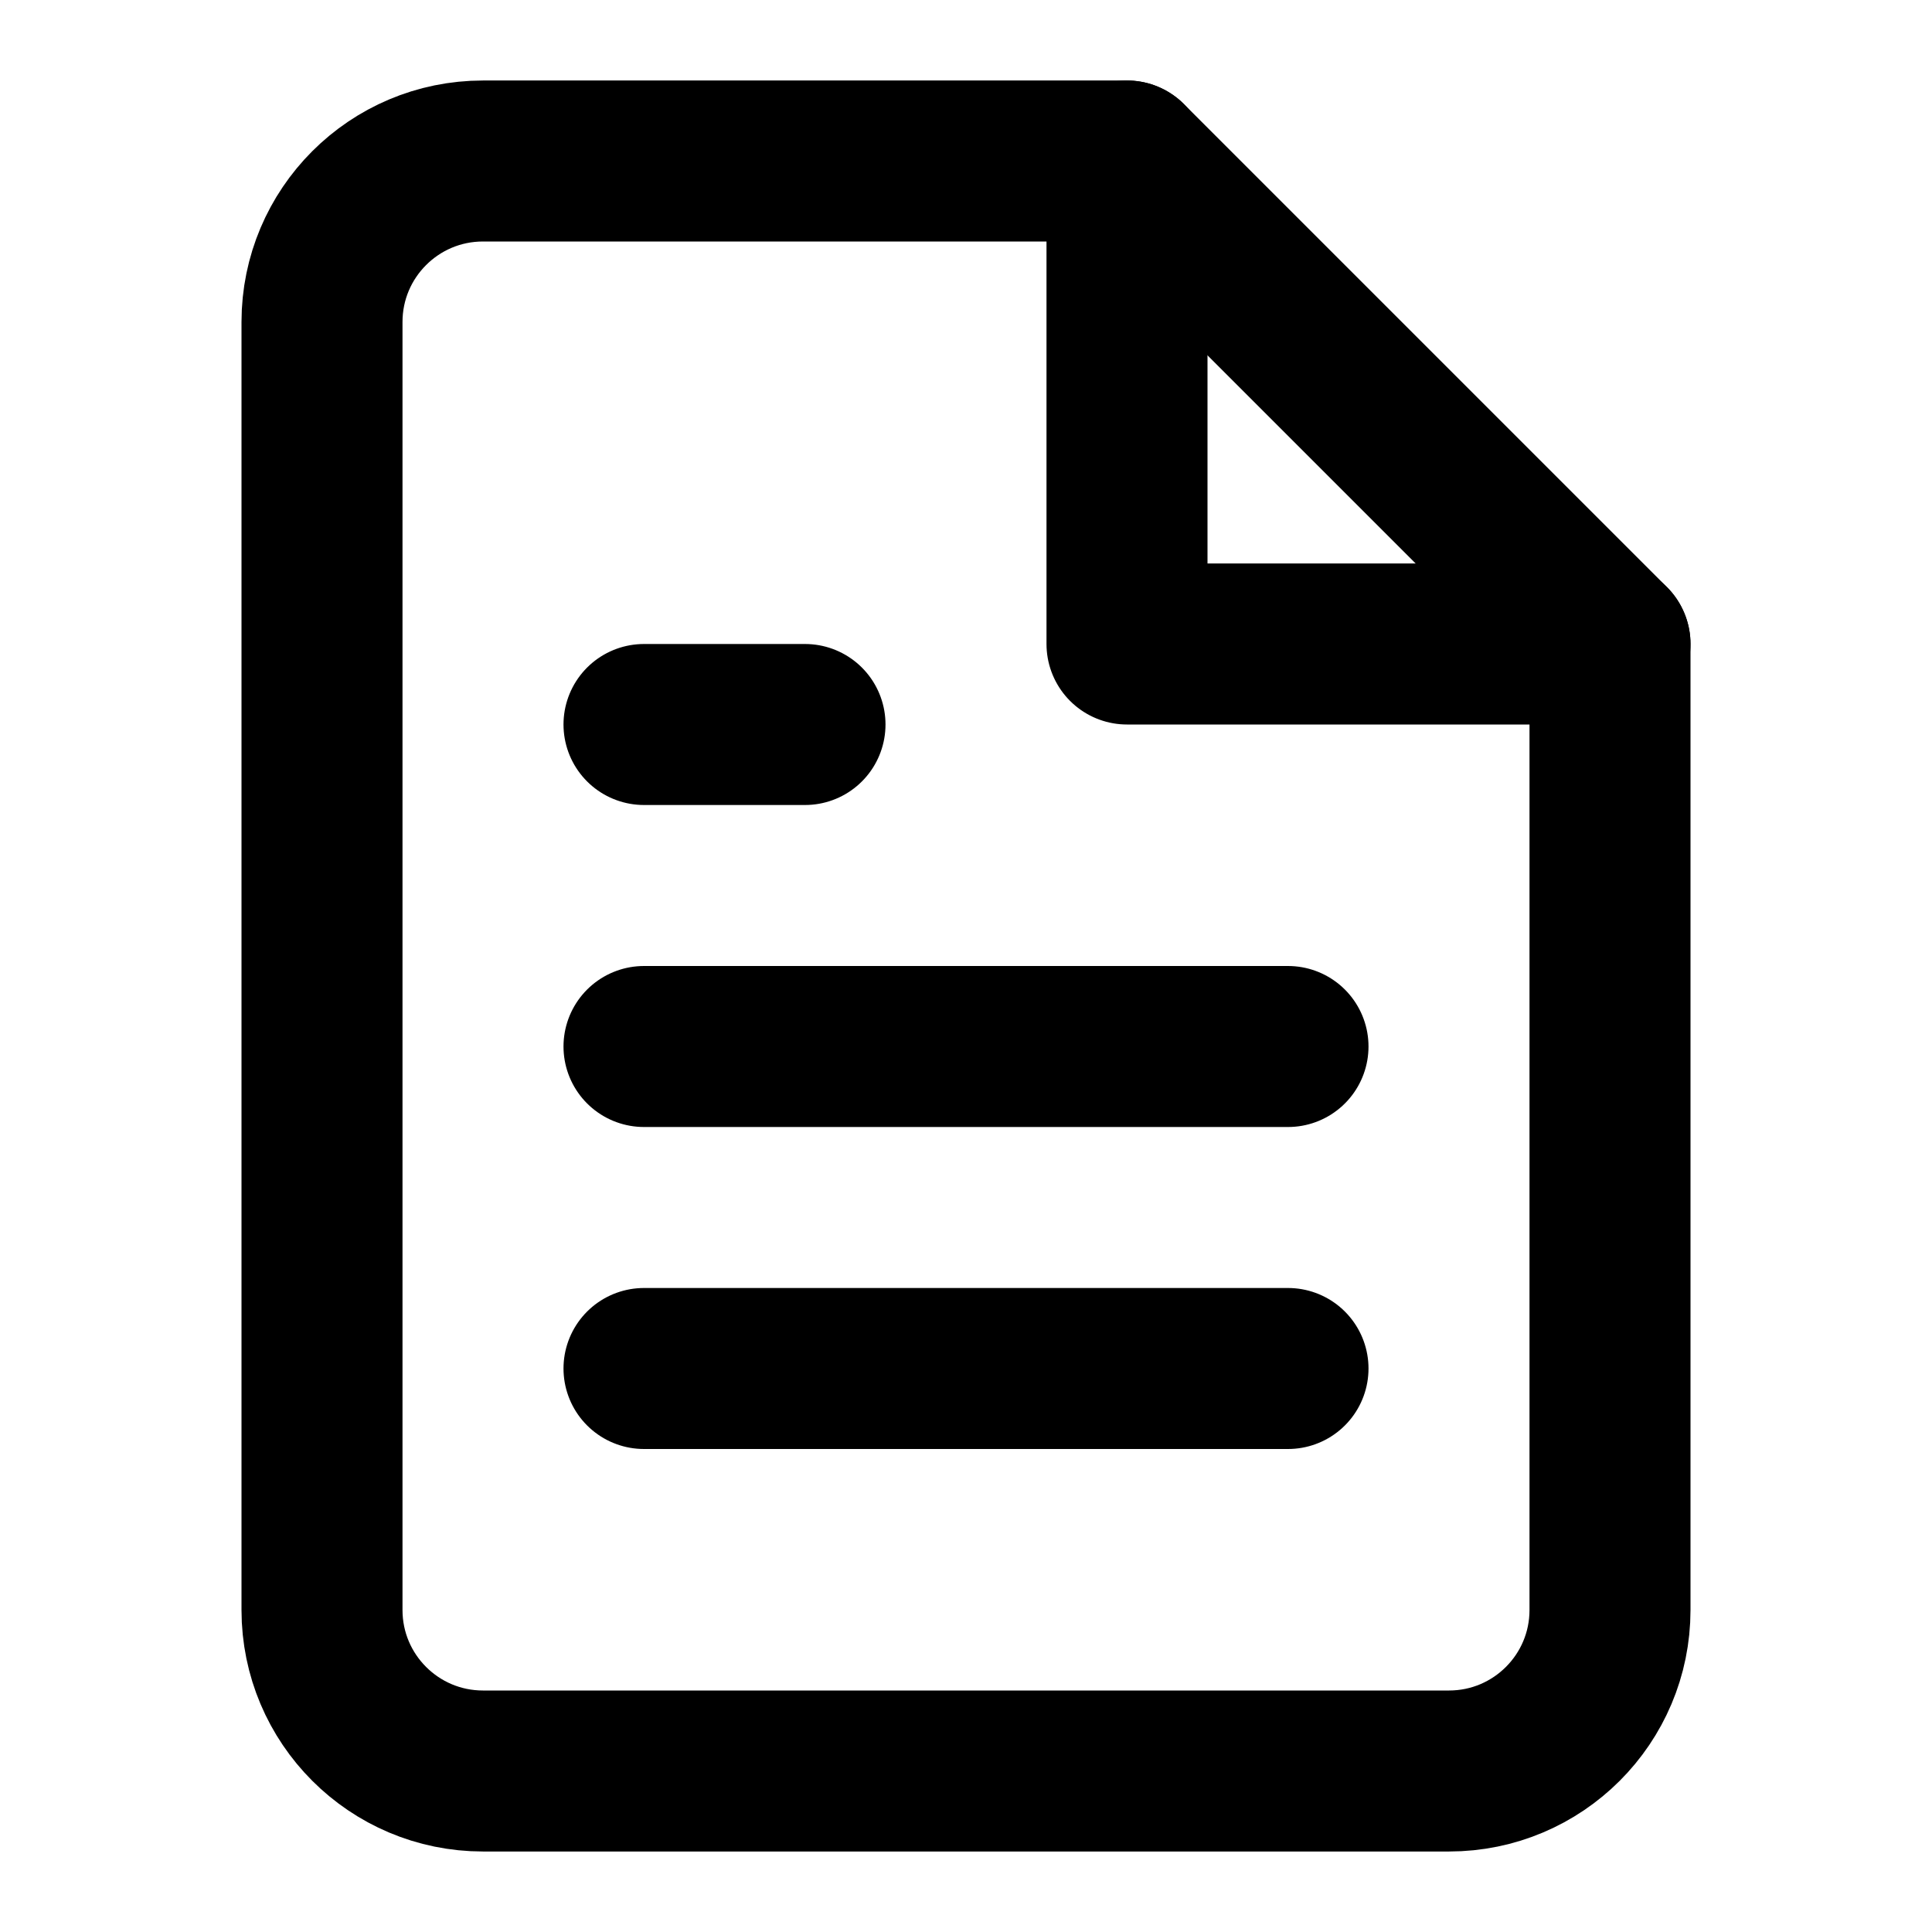
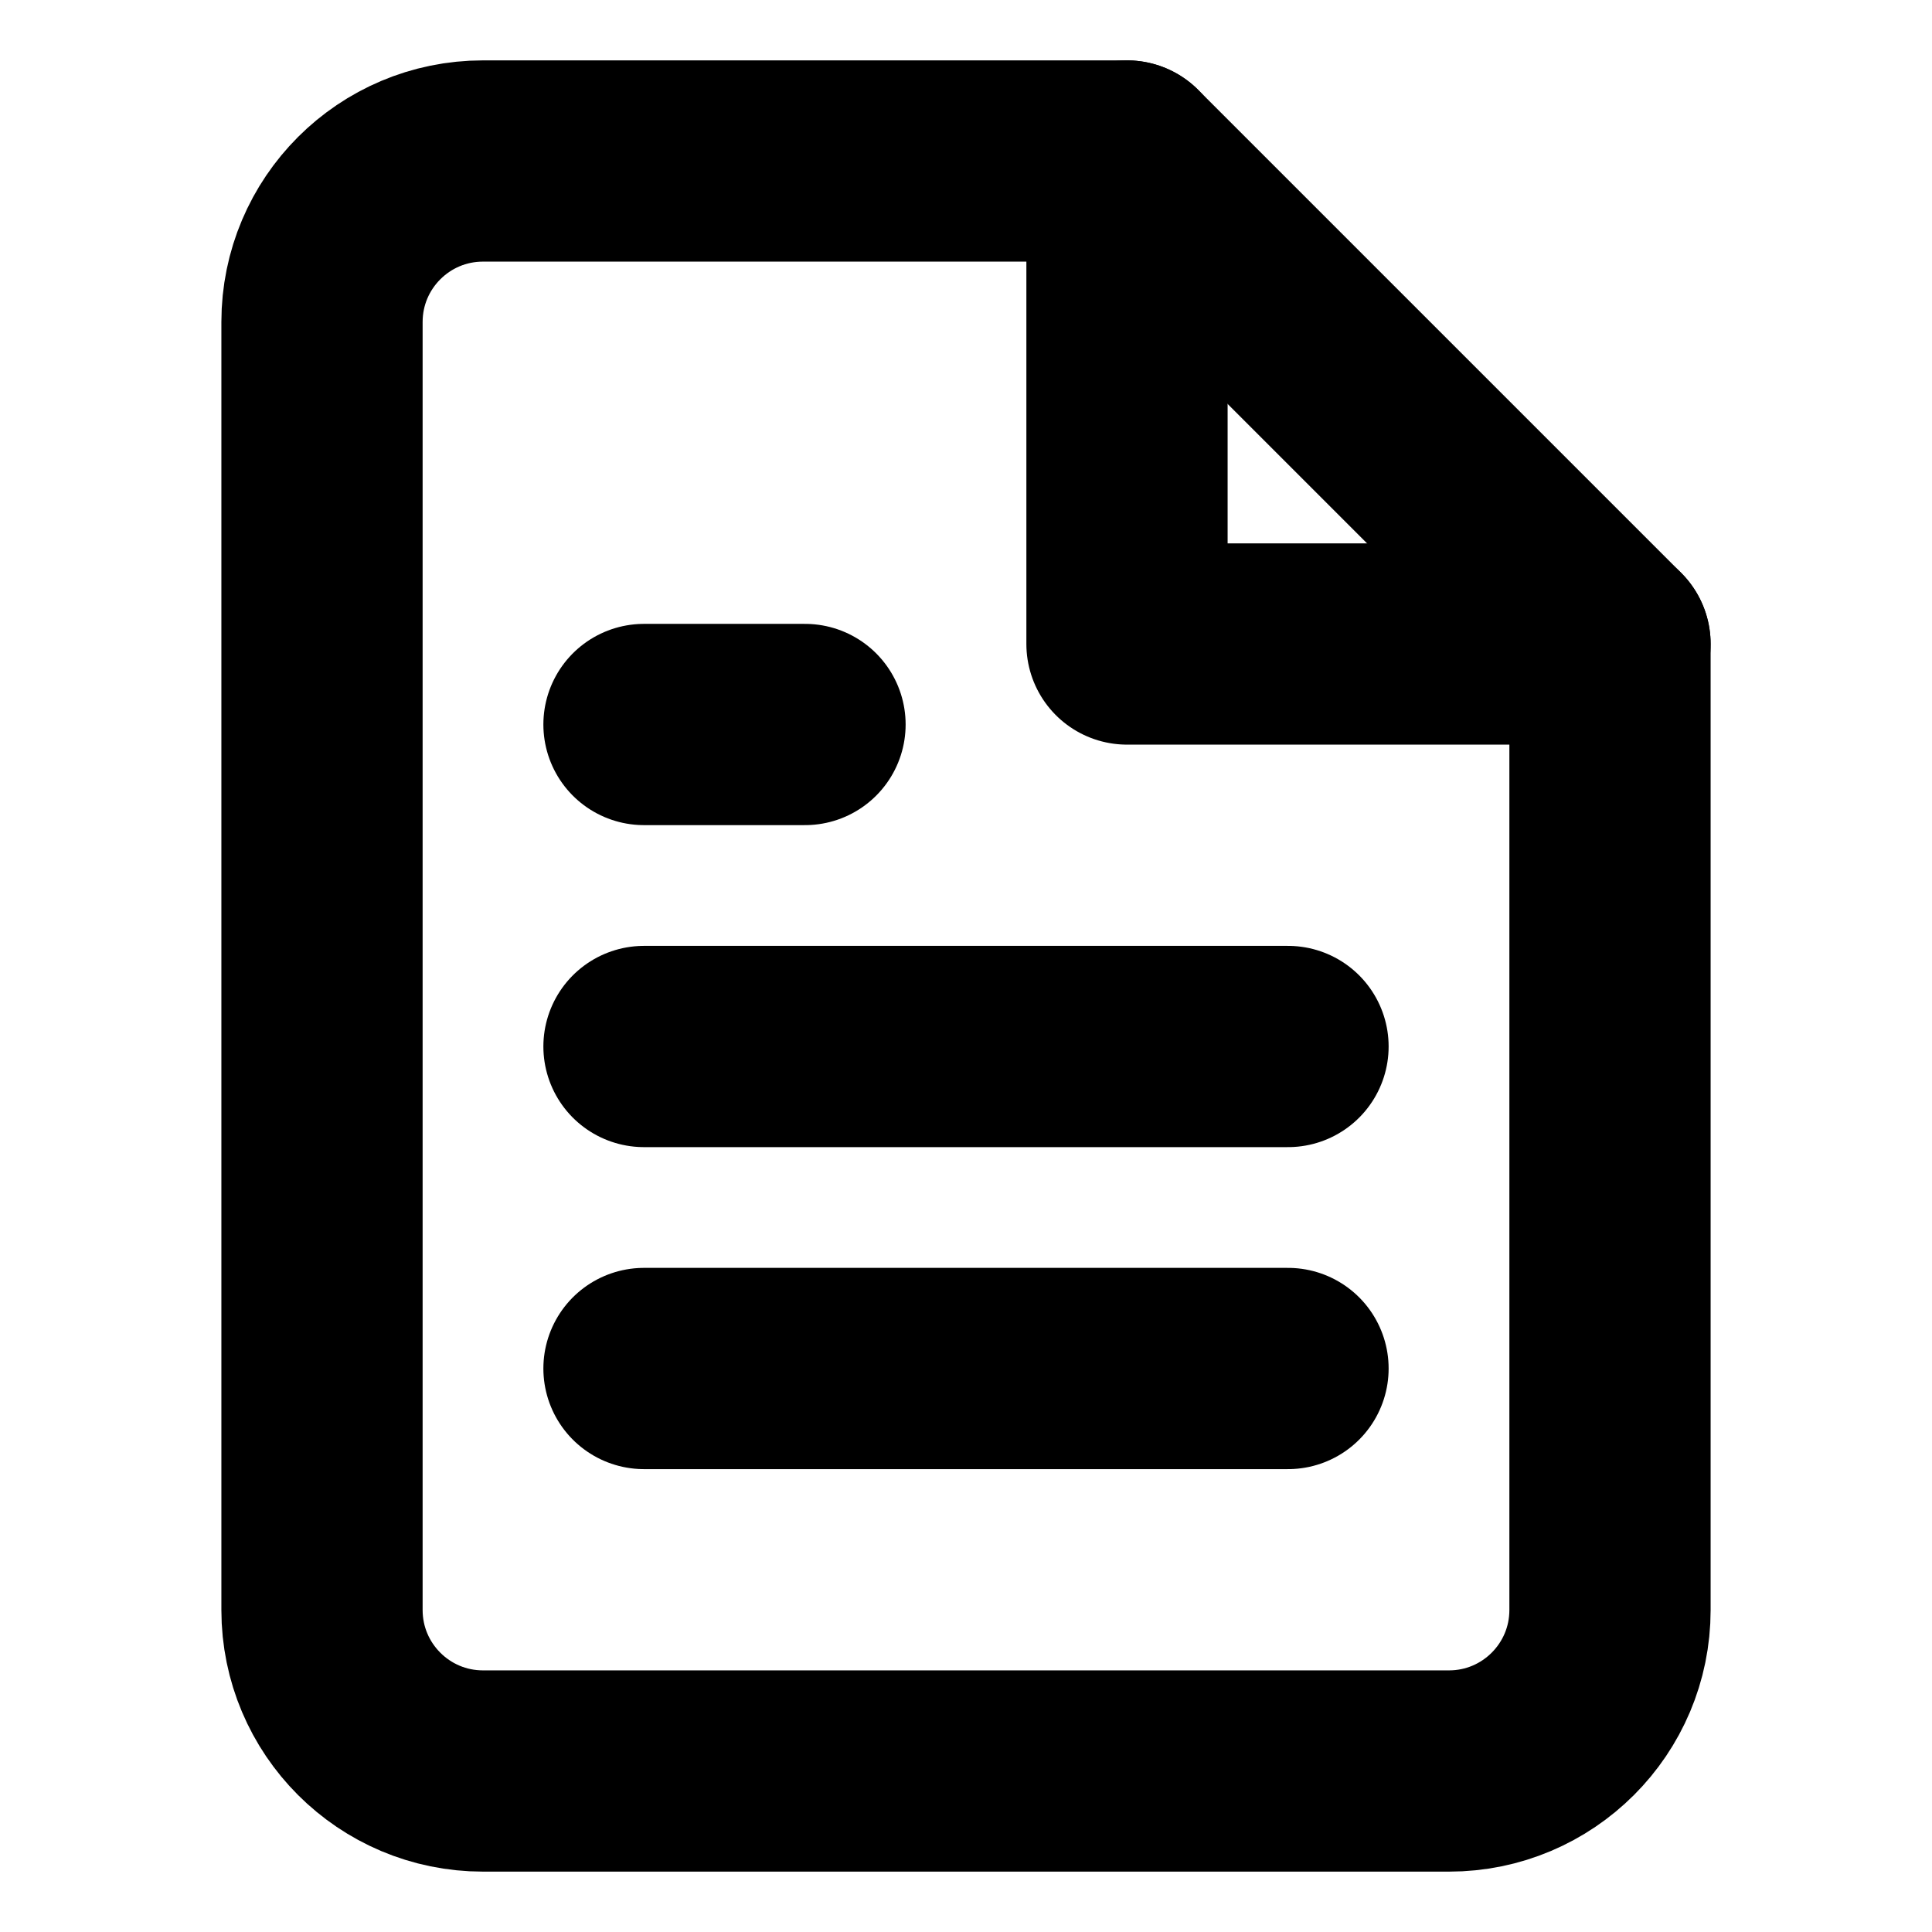
- <svg xmlns="http://www.w3.org/2000/svg" width="28" height="28" viewBox="0 0 24 24" fill="none" stroke="currentColor" stroke-width="2" stroke-linecap="round" stroke-linejoin="round" class="feather feather-file-text">
-   <path d="M14 2H6a2 2 0 00-2 2v16a2 2 0 002 2h12a2 2 0 002-2V8z" />
-   <path d="M14 2v6h6M16 13H8M16 17H8M10 9H8" />
+ <svg xmlns="http://www.w3.org/2000/svg" width="24" height="24" viewBox="0 0 24 24" fill="none" stroke="currentColor" stroke-width="2.5" stroke-linecap="round" stroke-linejoin="round" class="feather feather-file-text">
+   <path d="M14 2H6a2 2 0 0 0-2 2v16a2 2 0 0 0 2 2h12a2 2 0 0 0 2-2V8z" />
+   <polyline points="14 2 14 8 20 8" />
+   <line x1="16" y1="13" x2="8" y2="13" />
+   <line x1="16" y1="17" x2="8" y2="17" />
+   <polyline points="10 9 9 9 8 9" />
</svg>
